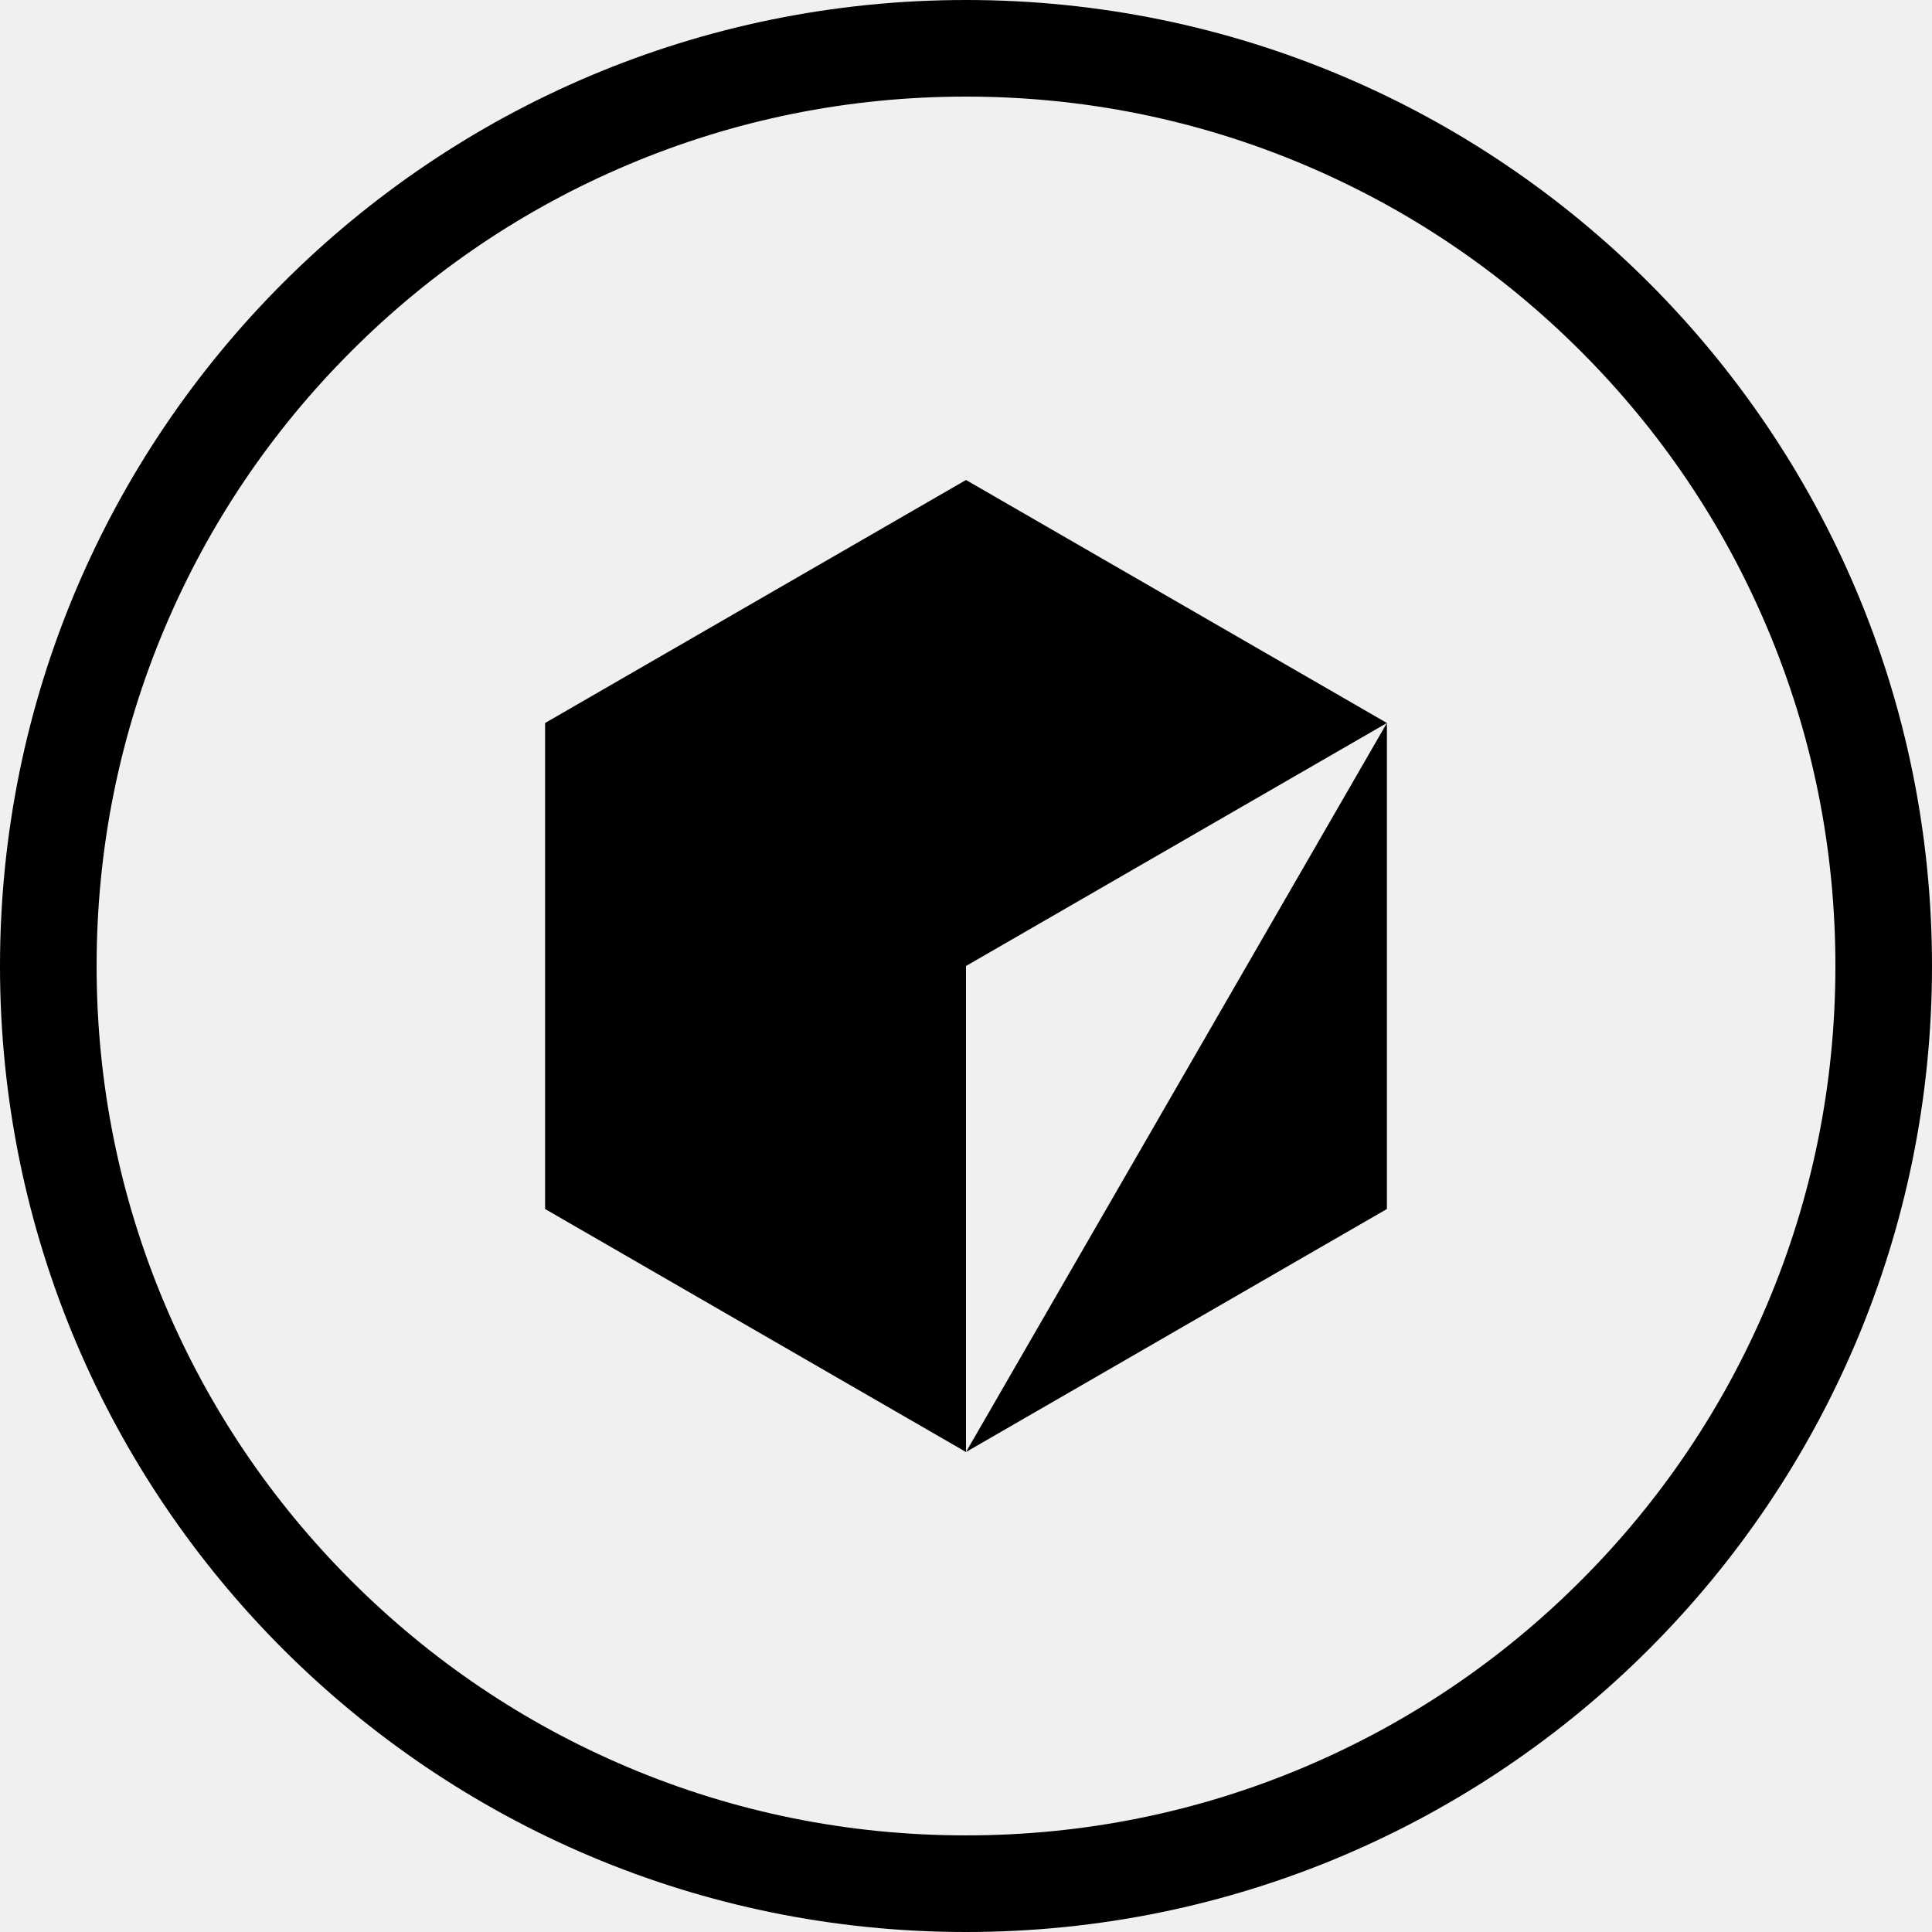
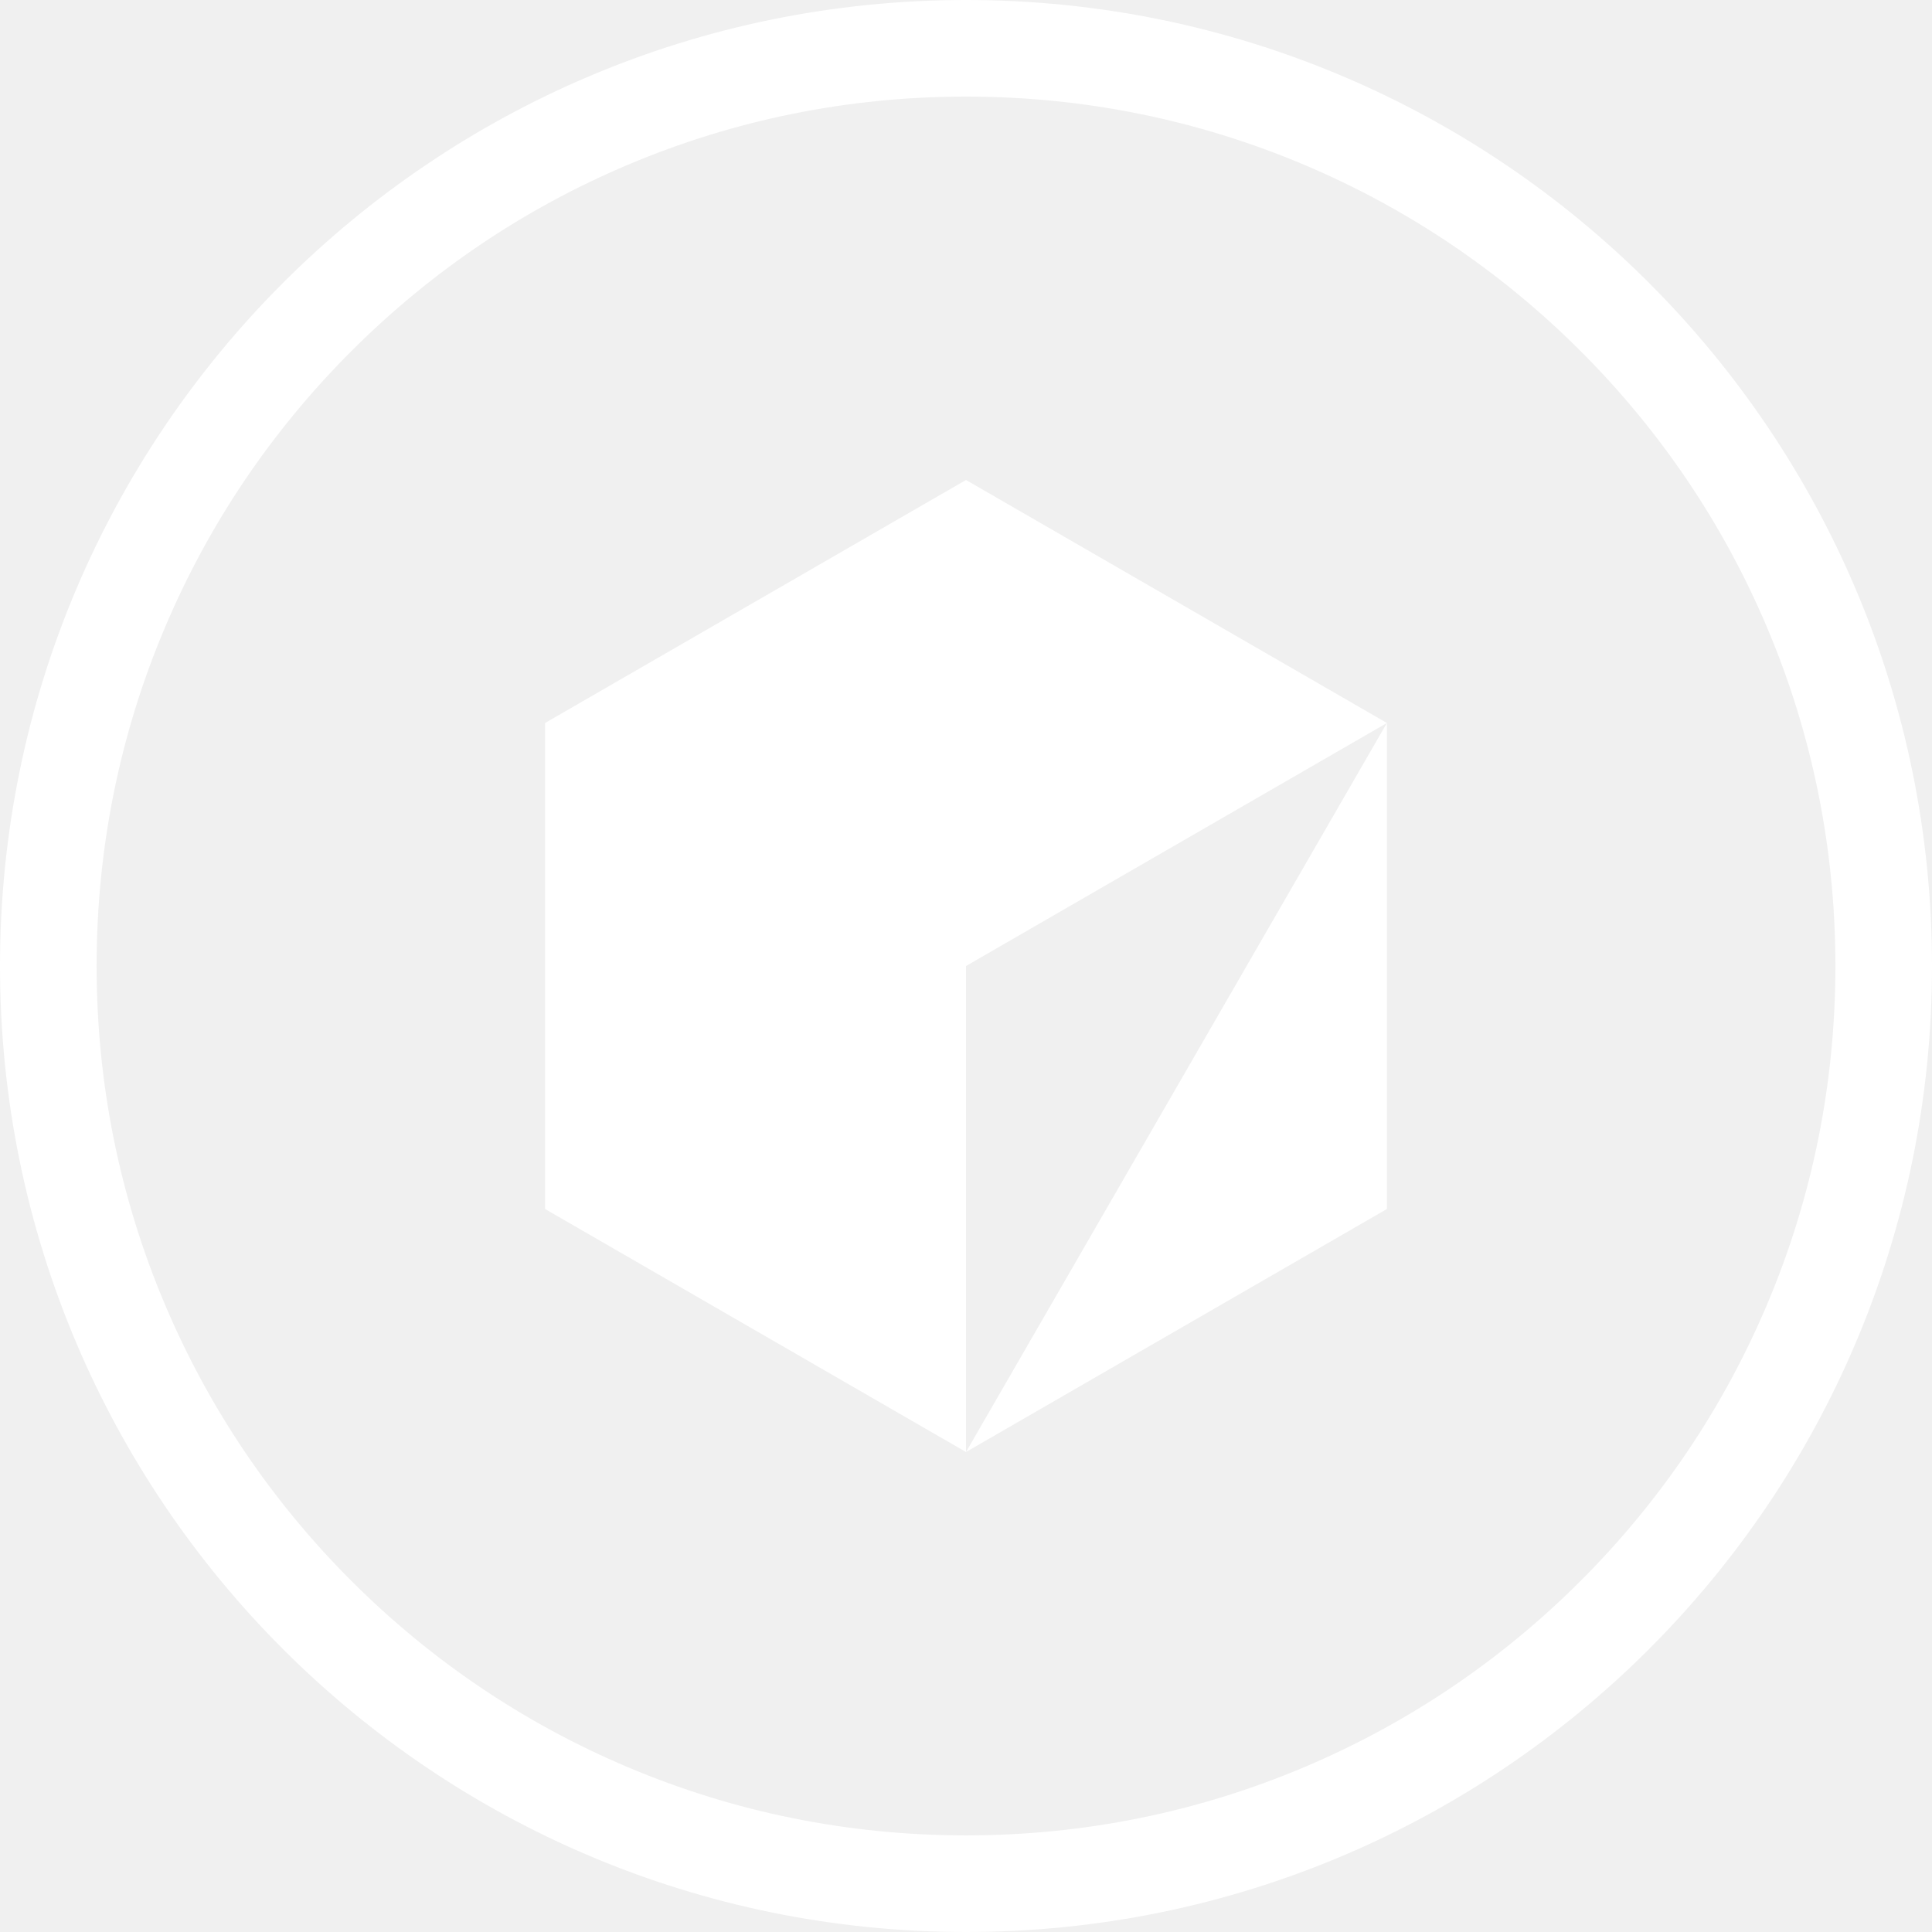
<svg xmlns="http://www.w3.org/2000/svg" id="Layer_2" viewBox="0 0 1000 1000">
+   <defs>
+     <style>
+       .cls-1 {
+         fill: #fff;
+       }
+     </style>
+   </defs>
  <g id="Layer_1-2" data-name="Layer_1">
-     <path d="M500,50c60.77,0,119.7,11.89,175.15,35.34,53.58,22.66,101.71,55.12,143.05,96.46,41.34,41.34,73.8,89.47,96.46,143.05,23.45,55.45,35.34,114.37,35.34,175.14s-11.89,119.7-35.34,175.15c-22.66,53.58-55.12,101.71-96.46,143.05-41.34,41.34-89.47,73.8-143.05,96.46-55.45,23.45-114.37,35.34-175.15,35.34s-119.7-11.89-175.14-35.34c-53.58-22.66-101.71-55.12-143.05-96.46-41.34-41.34-73.8-89.47-96.46-143.05-23.45-55.45-35.34-114.37-35.34-175.15s11.89-119.7,35.34-175.14c22.66-53.58,55.12-101.71,96.46-143.05,41.34-41.34,89.47-73.8,143.05-96.46,55.45-23.45,114.37-35.34,175.14-35.34M500,0C223.86,0,0,223.86,0,500s223.86,500,500,500,500-223.86,500-500S776.14,0,500,0h0Z" />
+     <path class="cls-1" d="M500,50c60.77,0,119.7,11.89,175.15,35.34,53.58,22.66,101.71,55.12,143.05,96.46,41.34,41.34,73.8,89.47,96.46,143.05,23.45,55.45,35.34,114.37,35.34,175.14s-11.89,119.7-35.34,175.15c-22.66,53.58-55.12,101.71-96.46,143.05-41.34,41.34-89.47,73.8-143.05,96.46-55.45,23.45-114.37,35.34-175.15,35.34s-119.7-11.89-175.14-35.34c-53.58-22.66-101.71-55.12-143.05-96.46-41.34-41.34-73.8-89.47-96.46-143.05-23.45-55.45-35.34-114.37-35.34-175.15s11.89-119.7,35.34-175.14c22.66-53.58,55.12-101.71,96.46-143.05,41.34-41.34,89.47-73.8,143.05-96.46,55.45-23.45,114.37-35.34,175.14-35.34M500,0C223.86,0,0,223.86,0,500s223.86,500,500,500,500-223.86,500-500S776.14,0,500,0h0Z" />
    <g>
-       <polygon points="717.86 374.22 500 248.44 282.14 374.22 282.14 625.78 500 751.56 500 500 717.86 374.22" />
-       <polygon points="500 751.56 717.86 625.78 717.86 374.22 500 751.56" />
+       <polygon class="cls-1" points="717.86 374.22 500 248.44 282.14 374.22 282.14 625.78 500 751.56 500 500 717.86 374.22" />
+       <polygon class="cls-1" points="500 751.56 717.86 625.78 717.86 374.22 500 751.56" />
    </g>
  </g>
</svg>
